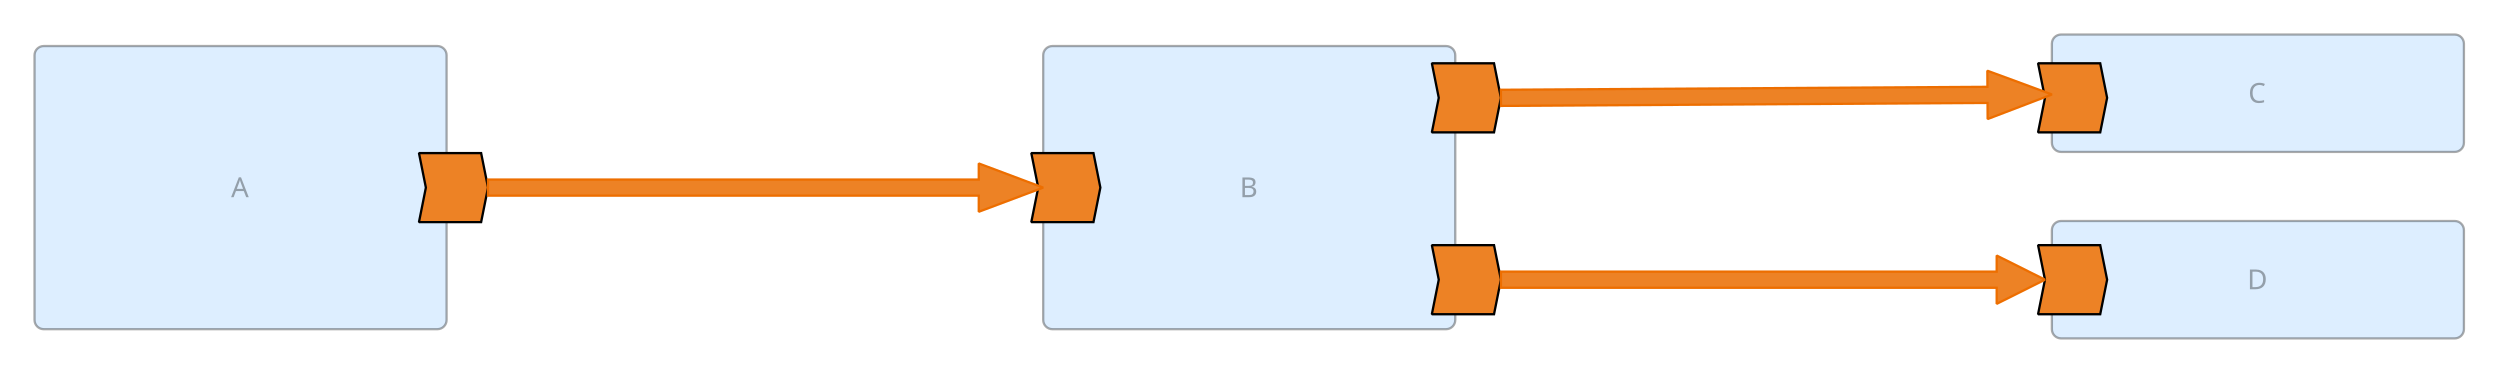
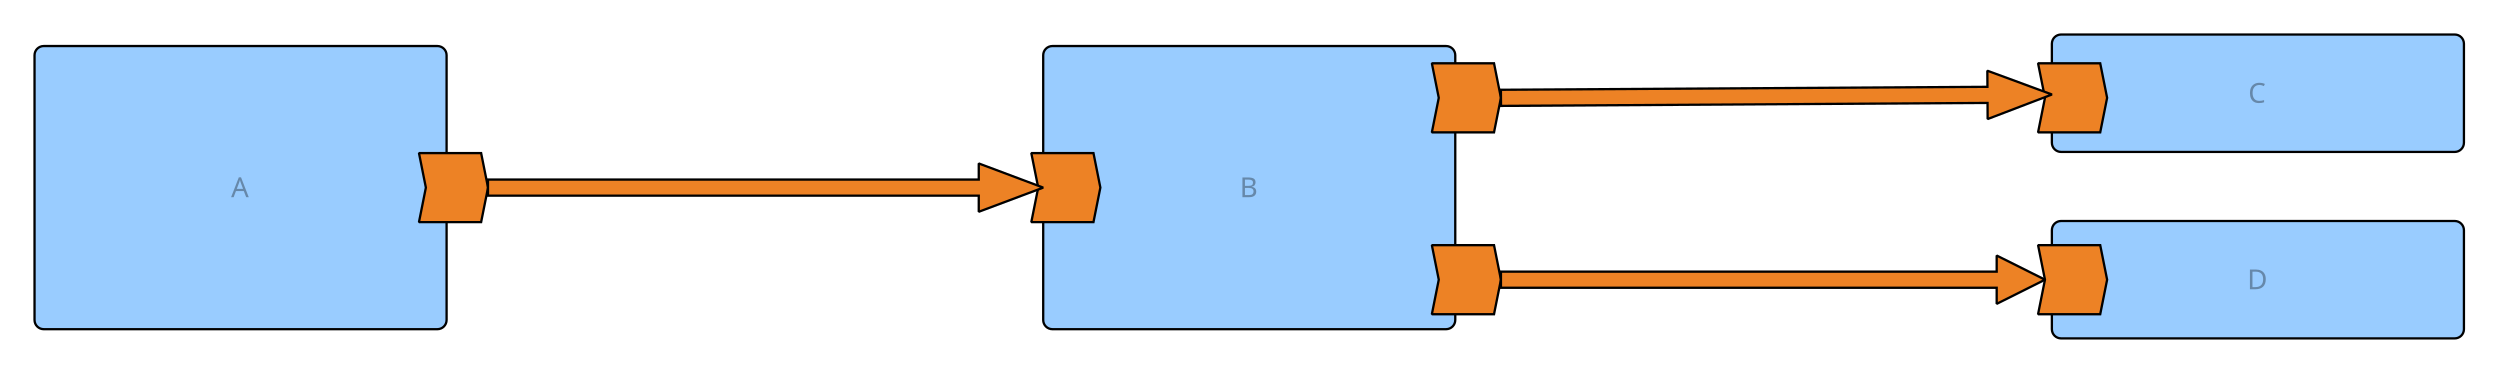
<svg xmlns="http://www.w3.org/2000/svg" fill-opacity="1" color-rendering="auto" color-interpolation="auto" text-rendering="auto" stroke="black" stroke-linecap="square" width="1086" stroke-miterlimit="10" shape-rendering="auto" stroke-opacity="1" fill="black" stroke-dasharray="none" font-weight="normal" stroke-width="1" height="162" font-family="'Dialog'" font-style="normal" stroke-linejoin="miter" font-size="12px" stroke-dashoffset="0" image-rendering="auto">
  <defs id="genericDefs" />
  <g>
    <defs id="defs1">
      <clipPath clipPathUnits="userSpaceOnUse" id="clipPath1">
        <path d="M0 0 L1086 0 L1086 162 L0 162 L0 0 Z" />
      </clipPath>
      <clipPath clipPathUnits="userSpaceOnUse" id="clipPath2">
        <path d="M1 325 L1087 325 L1087 487 L1 487 L1 325 Z" />
      </clipPath>
    </defs>
-     <g transform="matrix(1,0,0,1,-1,-325)" fill-opacity="0.333" fill="rgb(153,204,255)" text-rendering="geometricPrecision" shape-rendering="geometricPrecision" stroke="rgb(153,204,255)" stroke-opacity="0.333">
+     <g fill="rgb(153,204,255)" text-rendering="geometricPrecision" shape-rendering="geometricPrecision" transform="matrix(1,0,0,1,-1,-325)" stroke="rgb(153,204,255)">
      <rect x="892.333" y="421" clip-path="url(#clipPath2)" width="179" rx="4" ry="4" height="51" stroke="none" />
    </g>
-     <g stroke-linecap="butt" transform="matrix(1,0,0,1,-1,-325)" fill-opacity="0.333" fill="rgb(0,0,0)" text-rendering="geometricPrecision" shape-rendering="geometricPrecision" stroke="rgb(0,0,0)" stroke-opacity="0.333" stroke-miterlimit="1.45">
+     <g text-rendering="geometricPrecision" stroke-miterlimit="1.45" shape-rendering="geometricPrecision" transform="matrix(1,0,0,1,-1,-325)" stroke-linecap="butt">
      <rect x="892.333" y="421" clip-path="url(#clipPath2)" fill="none" width="179" rx="4" ry="4" height="51" />
-       <text x="977.213" xml:space="preserve" y="450.654" clip-path="url(#clipPath2)" font-family="sans-serif" stroke="none">D</text>
    </g>
-     <g transform="matrix(1,0,0,1,-1,-325)" fill-opacity="0.333" fill="rgb(153,204,255)" text-rendering="geometricPrecision" shape-rendering="geometricPrecision" stroke="rgb(153,204,255)" stroke-opacity="0.333">
+     <g stroke-linecap="butt" transform="matrix(1,0,0,1,-1,-325)" fill-opacity="0.333" fill="rgb(0,0,0)" text-rendering="geometricPrecision" font-family="sans-serif" shape-rendering="geometricPrecision" stroke="rgb(0,0,0)" stroke-opacity="0.333" stroke-miterlimit="1.45">
+       <text x="977.213" xml:space="preserve" y="450.654" clip-path="url(#clipPath2)" stroke="none">D</text>
+     </g>
+     <g fill="rgb(153,204,255)" text-rendering="geometricPrecision" shape-rendering="geometricPrecision" transform="matrix(1,0,0,1,-1,-325)" stroke="rgb(153,204,255)">
      <rect x="892.333" y="340" clip-path="url(#clipPath2)" width="179" rx="4" ry="4" height="51" stroke="none" />
    </g>
-     <g stroke-linecap="butt" transform="matrix(1,0,0,1,-1,-325)" fill-opacity="0.333" fill="rgb(0,0,0)" text-rendering="geometricPrecision" shape-rendering="geometricPrecision" stroke="rgb(0,0,0)" stroke-opacity="0.333" stroke-miterlimit="1.45">
+     <g text-rendering="geometricPrecision" stroke-miterlimit="1.45" shape-rendering="geometricPrecision" transform="matrix(1,0,0,1,-1,-325)" stroke-linecap="butt">
      <rect x="892.333" y="340" clip-path="url(#clipPath2)" fill="none" width="179" rx="4" ry="4" height="51" />
-       <text x="977.644" xml:space="preserve" y="369.654" clip-path="url(#clipPath2)" font-family="sans-serif" stroke="none">C</text>
    </g>
-     <g transform="matrix(1,0,0,1,-1,-325)" fill-opacity="0.333" fill="rgb(153,204,255)" text-rendering="geometricPrecision" shape-rendering="geometricPrecision" stroke="rgb(153,204,255)" stroke-opacity="0.333">
+     <g stroke-linecap="butt" transform="matrix(1,0,0,1,-1,-325)" fill-opacity="0.333" fill="rgb(0,0,0)" text-rendering="geometricPrecision" font-family="sans-serif" shape-rendering="geometricPrecision" stroke="rgb(0,0,0)" stroke-opacity="0.333" stroke-miterlimit="1.45">
+       <text x="977.644" xml:space="preserve" y="369.654" clip-path="url(#clipPath2)" stroke="none">C</text>
+     </g>
+     <g fill="rgb(153,204,255)" text-rendering="geometricPrecision" shape-rendering="geometricPrecision" transform="matrix(1,0,0,1,-1,-325)" stroke="rgb(153,204,255)">
      <rect x="16" y="345" clip-path="url(#clipPath2)" width="179" rx="4" ry="4" height="123" stroke="none" />
    </g>
-     <g stroke-linecap="butt" transform="matrix(1,0,0,1,-1,-325)" fill-opacity="0.333" fill="rgb(0,0,0)" text-rendering="geometricPrecision" shape-rendering="geometricPrecision" stroke="rgb(0,0,0)" stroke-opacity="0.333" stroke-miterlimit="1.45">
+     <g text-rendering="geometricPrecision" stroke-miterlimit="1.45" shape-rendering="geometricPrecision" transform="matrix(1,0,0,1,-1,-325)" stroke-linecap="butt">
      <rect x="16" y="345" clip-path="url(#clipPath2)" fill="none" width="179" rx="4" ry="4" height="123" />
-       <text x="101.395" xml:space="preserve" y="410.654" clip-path="url(#clipPath2)" font-family="sans-serif" stroke="none">A</text>
    </g>
-     <g transform="matrix(1,0,0,1,-1,-325)" fill-opacity="0.333" fill="rgb(153,204,255)" text-rendering="geometricPrecision" shape-rendering="geometricPrecision" stroke="rgb(153,204,255)" stroke-opacity="0.333">
+     <g stroke-linecap="butt" transform="matrix(1,0,0,1,-1,-325)" fill-opacity="0.333" fill="rgb(0,0,0)" text-rendering="geometricPrecision" font-family="sans-serif" shape-rendering="geometricPrecision" stroke="rgb(0,0,0)" stroke-opacity="0.333" stroke-miterlimit="1.45">
+       <text x="101.395" xml:space="preserve" y="410.654" clip-path="url(#clipPath2)" stroke="none">A</text>
+     </g>
+     <g fill="rgb(153,204,255)" text-rendering="geometricPrecision" shape-rendering="geometricPrecision" transform="matrix(1,0,0,1,-1,-325)" stroke="rgb(153,204,255)">
      <rect x="454.167" y="345" clip-path="url(#clipPath2)" width="179" rx="4" ry="4" height="123" stroke="none" />
    </g>
-     <g stroke-linecap="butt" transform="matrix(1,0,0,1,-1,-325)" fill-opacity="0.333" fill="rgb(0,0,0)" text-rendering="geometricPrecision" shape-rendering="geometricPrecision" stroke="rgb(0,0,0)" stroke-opacity="0.333" stroke-miterlimit="1.45">
+     <g text-rendering="geometricPrecision" stroke-miterlimit="1.45" shape-rendering="geometricPrecision" transform="matrix(1,0,0,1,-1,-325)" stroke-linecap="butt">
      <rect x="454.167" y="345" clip-path="url(#clipPath2)" fill="none" width="179" rx="4" ry="4" height="123" />
-       <text x="539.551" xml:space="preserve" y="410.654" clip-path="url(#clipPath2)" font-family="sans-serif" stroke="none">B</text>
+     </g>
+     <g stroke-linecap="butt" transform="matrix(1,0,0,1,-1,-325)" fill-opacity="0.333" fill="rgb(0,0,0)" text-rendering="geometricPrecision" font-family="sans-serif" shape-rendering="geometricPrecision" stroke="rgb(0,0,0)" stroke-opacity="0.333" stroke-miterlimit="1.45">
+       <text x="539.551" xml:space="preserve" y="410.654" clip-path="url(#clipPath2)" stroke="none">B</text>
    </g>
    <g fill="rgb(237,130,37)" text-rendering="geometricPrecision" shape-rendering="geometricPrecision" transform="matrix(1,0,0,1,-1,-325)" stroke="rgb(237,130,37)">
      <path d="M183 391.5 L210 391.5 L213 406.5 L210 421.5 L183 421.5 L186 406.5 Z" fill-rule="evenodd" clip-path="url(#clipPath2)" stroke="none" />
    </g>
    <g text-rendering="geometricPrecision" stroke-miterlimit="1.45" shape-rendering="geometricPrecision" transform="matrix(1,0,0,1,-1,-325)" stroke-linecap="butt">
      <path fill="none" d="M183 391.5 L210 391.5 L213 406.5 L210 421.5 L183 421.5 L186 406.5 Z" fill-rule="evenodd" clip-path="url(#clipPath2)" />
    </g>
    <g fill="rgb(237,130,37)" text-rendering="geometricPrecision" shape-rendering="geometricPrecision" transform="matrix(1,0,0,1,-1,-325)" stroke="rgb(237,130,37)">
      <path d="M449 391.5 L476 391.5 L479 406.5 L476 421.5 L449 421.5 L452 406.5 Z" fill-rule="evenodd" clip-path="url(#clipPath2)" stroke="none" />
    </g>
    <g text-rendering="geometricPrecision" stroke-miterlimit="1.45" shape-rendering="geometricPrecision" transform="matrix(1,0,0,1,-1,-325)" stroke-linecap="butt">
      <path fill="none" d="M449 391.5 L476 391.5 L479 406.5 L476 421.5 L449 421.5 L452 406.5 Z" fill-rule="evenodd" clip-path="url(#clipPath2)" />
    </g>
    <g fill="rgb(237,130,37)" text-rendering="geometricPrecision" shape-rendering="geometricPrecision" transform="matrix(1,0,0,1,-1,-325)" stroke="rgb(237,130,37)">
      <path d="M623 352.5 L650 352.5 L653 367.5 L650 382.5 L623 382.5 L626 367.5 Z" fill-rule="evenodd" clip-path="url(#clipPath2)" stroke="none" />
    </g>
    <g text-rendering="geometricPrecision" stroke-miterlimit="1.45" shape-rendering="geometricPrecision" transform="matrix(1,0,0,1,-1,-325)" stroke-linecap="butt">
      <path fill="none" d="M623 352.5 L650 352.5 L653 367.5 L650 382.5 L623 382.5 L626 367.5 Z" fill-rule="evenodd" clip-path="url(#clipPath2)" />
    </g>
    <g fill="rgb(237,130,37)" text-rendering="geometricPrecision" shape-rendering="geometricPrecision" transform="matrix(1,0,0,1,-1,-325)" stroke="rgb(237,130,37)">
      <path d="M886.333 352.5 L913.333 352.5 L916.333 367.5 L913.333 382.5 L886.333 382.5 L889.333 367.5 Z" fill-rule="evenodd" clip-path="url(#clipPath2)" stroke="none" />
    </g>
    <g text-rendering="geometricPrecision" stroke-miterlimit="1.45" shape-rendering="geometricPrecision" transform="matrix(1,0,0,1,-1,-325)" stroke-linecap="butt">
      <path fill="none" d="M886.333 352.5 L913.333 352.5 L916.333 367.5 L913.333 382.5 L886.333 382.5 L889.333 367.5 Z" fill-rule="evenodd" clip-path="url(#clipPath2)" />
    </g>
    <g fill="rgb(237,130,37)" text-rendering="geometricPrecision" shape-rendering="geometricPrecision" transform="matrix(1,0,0,1,-1,-325)" stroke="rgb(237,130,37)">
      <path d="M623 431.5 L650 431.5 L653 446.5 L650 461.5 L623 461.5 L626 446.5 Z" fill-rule="evenodd" clip-path="url(#clipPath2)" stroke="none" />
    </g>
    <g text-rendering="geometricPrecision" stroke-miterlimit="1.45" shape-rendering="geometricPrecision" transform="matrix(1,0,0,1,-1,-325)" stroke-linecap="butt">
      <path fill="none" d="M623 431.5 L650 431.5 L653 446.5 L650 461.5 L623 461.5 L626 446.5 Z" fill-rule="evenodd" clip-path="url(#clipPath2)" />
    </g>
    <g fill="rgb(237,130,37)" text-rendering="geometricPrecision" shape-rendering="geometricPrecision" transform="matrix(1,0,0,1,-1,-325)" stroke="rgb(237,130,37)">
      <path d="M886.333 431.5 L913.333 431.5 L916.333 446.5 L913.333 461.5 L886.333 461.5 L889.333 446.5 Z" fill-rule="evenodd" clip-path="url(#clipPath2)" stroke="none" />
    </g>
    <g text-rendering="geometricPrecision" stroke-miterlimit="1.45" shape-rendering="geometricPrecision" transform="matrix(1,0,0,1,-1,-325)" stroke-linecap="butt">
      <path fill="none" d="M886.333 431.5 L913.333 431.5 L916.333 446.5 L913.333 461.5 L886.333 461.5 L889.333 446.5 Z" fill-rule="evenodd" clip-path="url(#clipPath2)" />
    </g>
    <g stroke-linecap="butt" transform="matrix(1,0,0,1,-1,-325)" fill="rgb(237,130,37)" text-rendering="geometricPrecision" shape-rendering="geometricPrecision" stroke="rgb(237,130,37)" stroke-width="7" stroke-miterlimit="1.45">
      <path d="M426.173 396 L426.173 403 L212.979 403 L212.979 410 L426.173 410 L426.173 417 L454.173 406.5 L426.173 396 Z" stroke="none" clip-path="url(#clipPath2)" />
-       <path fill="none" d="M426.173 396 L426.173 403 L212.979 403 L212.979 410 L426.173 410 L426.173 417 L454.173 406.5 L426.173 396 Z" stroke-width="1" clip-path="url(#clipPath2)" stroke="rgb(237,110,0)" />
+       <path fill="none" d="M426.173 396 L426.173 403 L212.979 403 L212.979 410 L426.173 410 L426.173 417 L454.173 406.5 L426.173 396 Z" stroke-width="1" clip-path="url(#clipPath2)" stroke="black" />
    </g>
    <g stroke-linecap="butt" transform="matrix(1,0,0,1,-1,-325)" fill="rgb(237,130,37)" text-rendering="geometricPrecision" shape-rendering="geometricPrecision" stroke="rgb(237,130,37)" stroke-width="7" stroke-miterlimit="1.45">
      <path d="M864.301 355.715 L864.343 362.714 L864.343 362.714 L652.995 364 L653.038 371 L864.386 369.714 L864.386 369.714 L864.428 376.714 L892.364 366.044 L864.301 355.715 Z" stroke="none" clip-path="url(#clipPath2)" />
-       <path fill="none" d="M864.301 355.715 L864.343 362.714 L864.343 362.714 L652.995 364 L653.038 371 L864.386 369.714 L864.386 369.714 L864.428 376.714 L892.364 366.044 L864.301 355.715 Z" stroke-width="1" clip-path="url(#clipPath2)" stroke="rgb(237,110,0)" />
+       <path fill="none" d="M864.301 355.715 L864.343 362.714 L864.343 362.714 L652.995 364 L653.038 371 L864.386 369.714 L864.386 369.714 L864.428 376.714 L892.364 366.044 L864.301 355.715 Z" stroke-width="1" clip-path="url(#clipPath2)" stroke="black" />
    </g>
    <g stroke-linecap="butt" transform="matrix(1,0,0,1,-1,-325)" fill="rgb(237,130,37)" text-rendering="geometricPrecision" shape-rendering="geometricPrecision" stroke="rgb(237,130,37)" stroke-width="7" stroke-miterlimit="1.45">
      <path d="M868.36 436 L868.36 443 L653.012 443 L653.012 450 L868.36 450 L868.36 457 L889.36 446.5 L868.36 436 Z" stroke="none" clip-path="url(#clipPath2)" />
-       <path fill="none" d="M868.36 436 L868.36 443 L653.012 443 L653.012 450 L868.36 450 L868.36 457 L889.36 446.5 L868.36 436 Z" stroke-width="1" clip-path="url(#clipPath2)" stroke="rgb(237,110,0)" />
+       <path fill="none" d="M868.36 436 L868.36 443 L653.012 443 L653.012 450 L868.36 450 L868.36 457 L889.36 446.5 L868.36 436 Z" stroke-width="1" clip-path="url(#clipPath2)" stroke="black" />
    </g>
  </g>
</svg>
